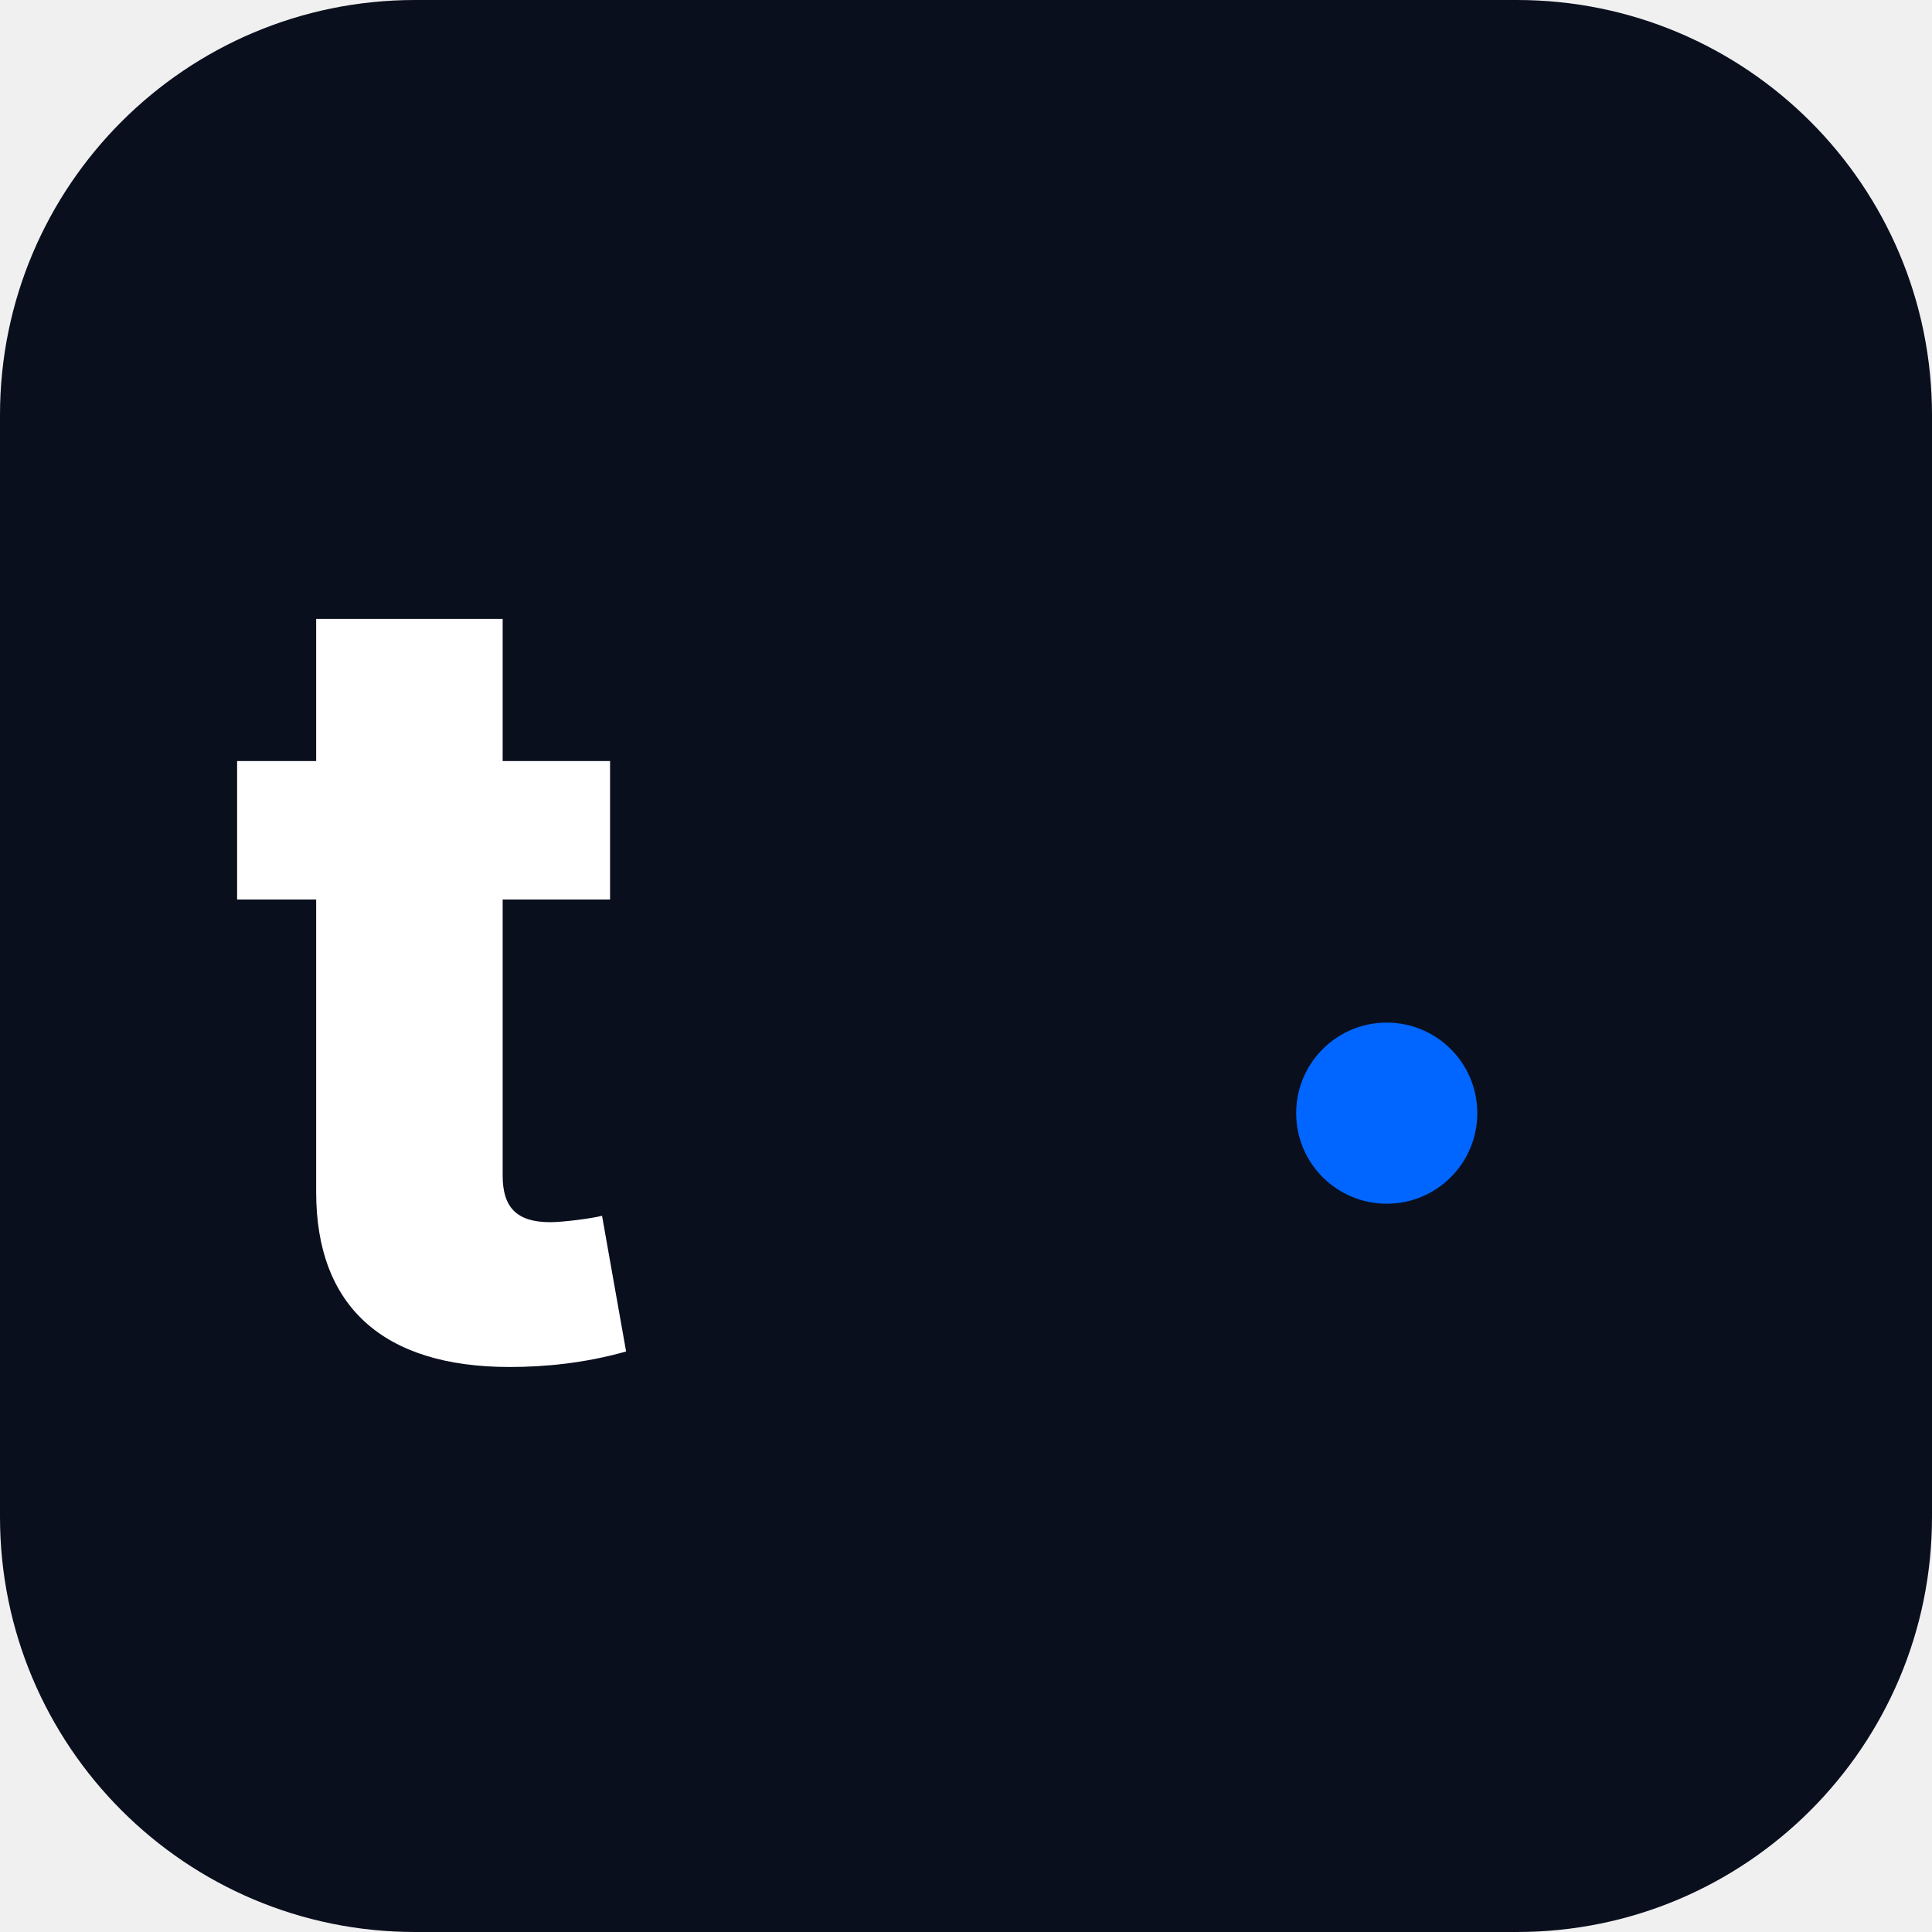
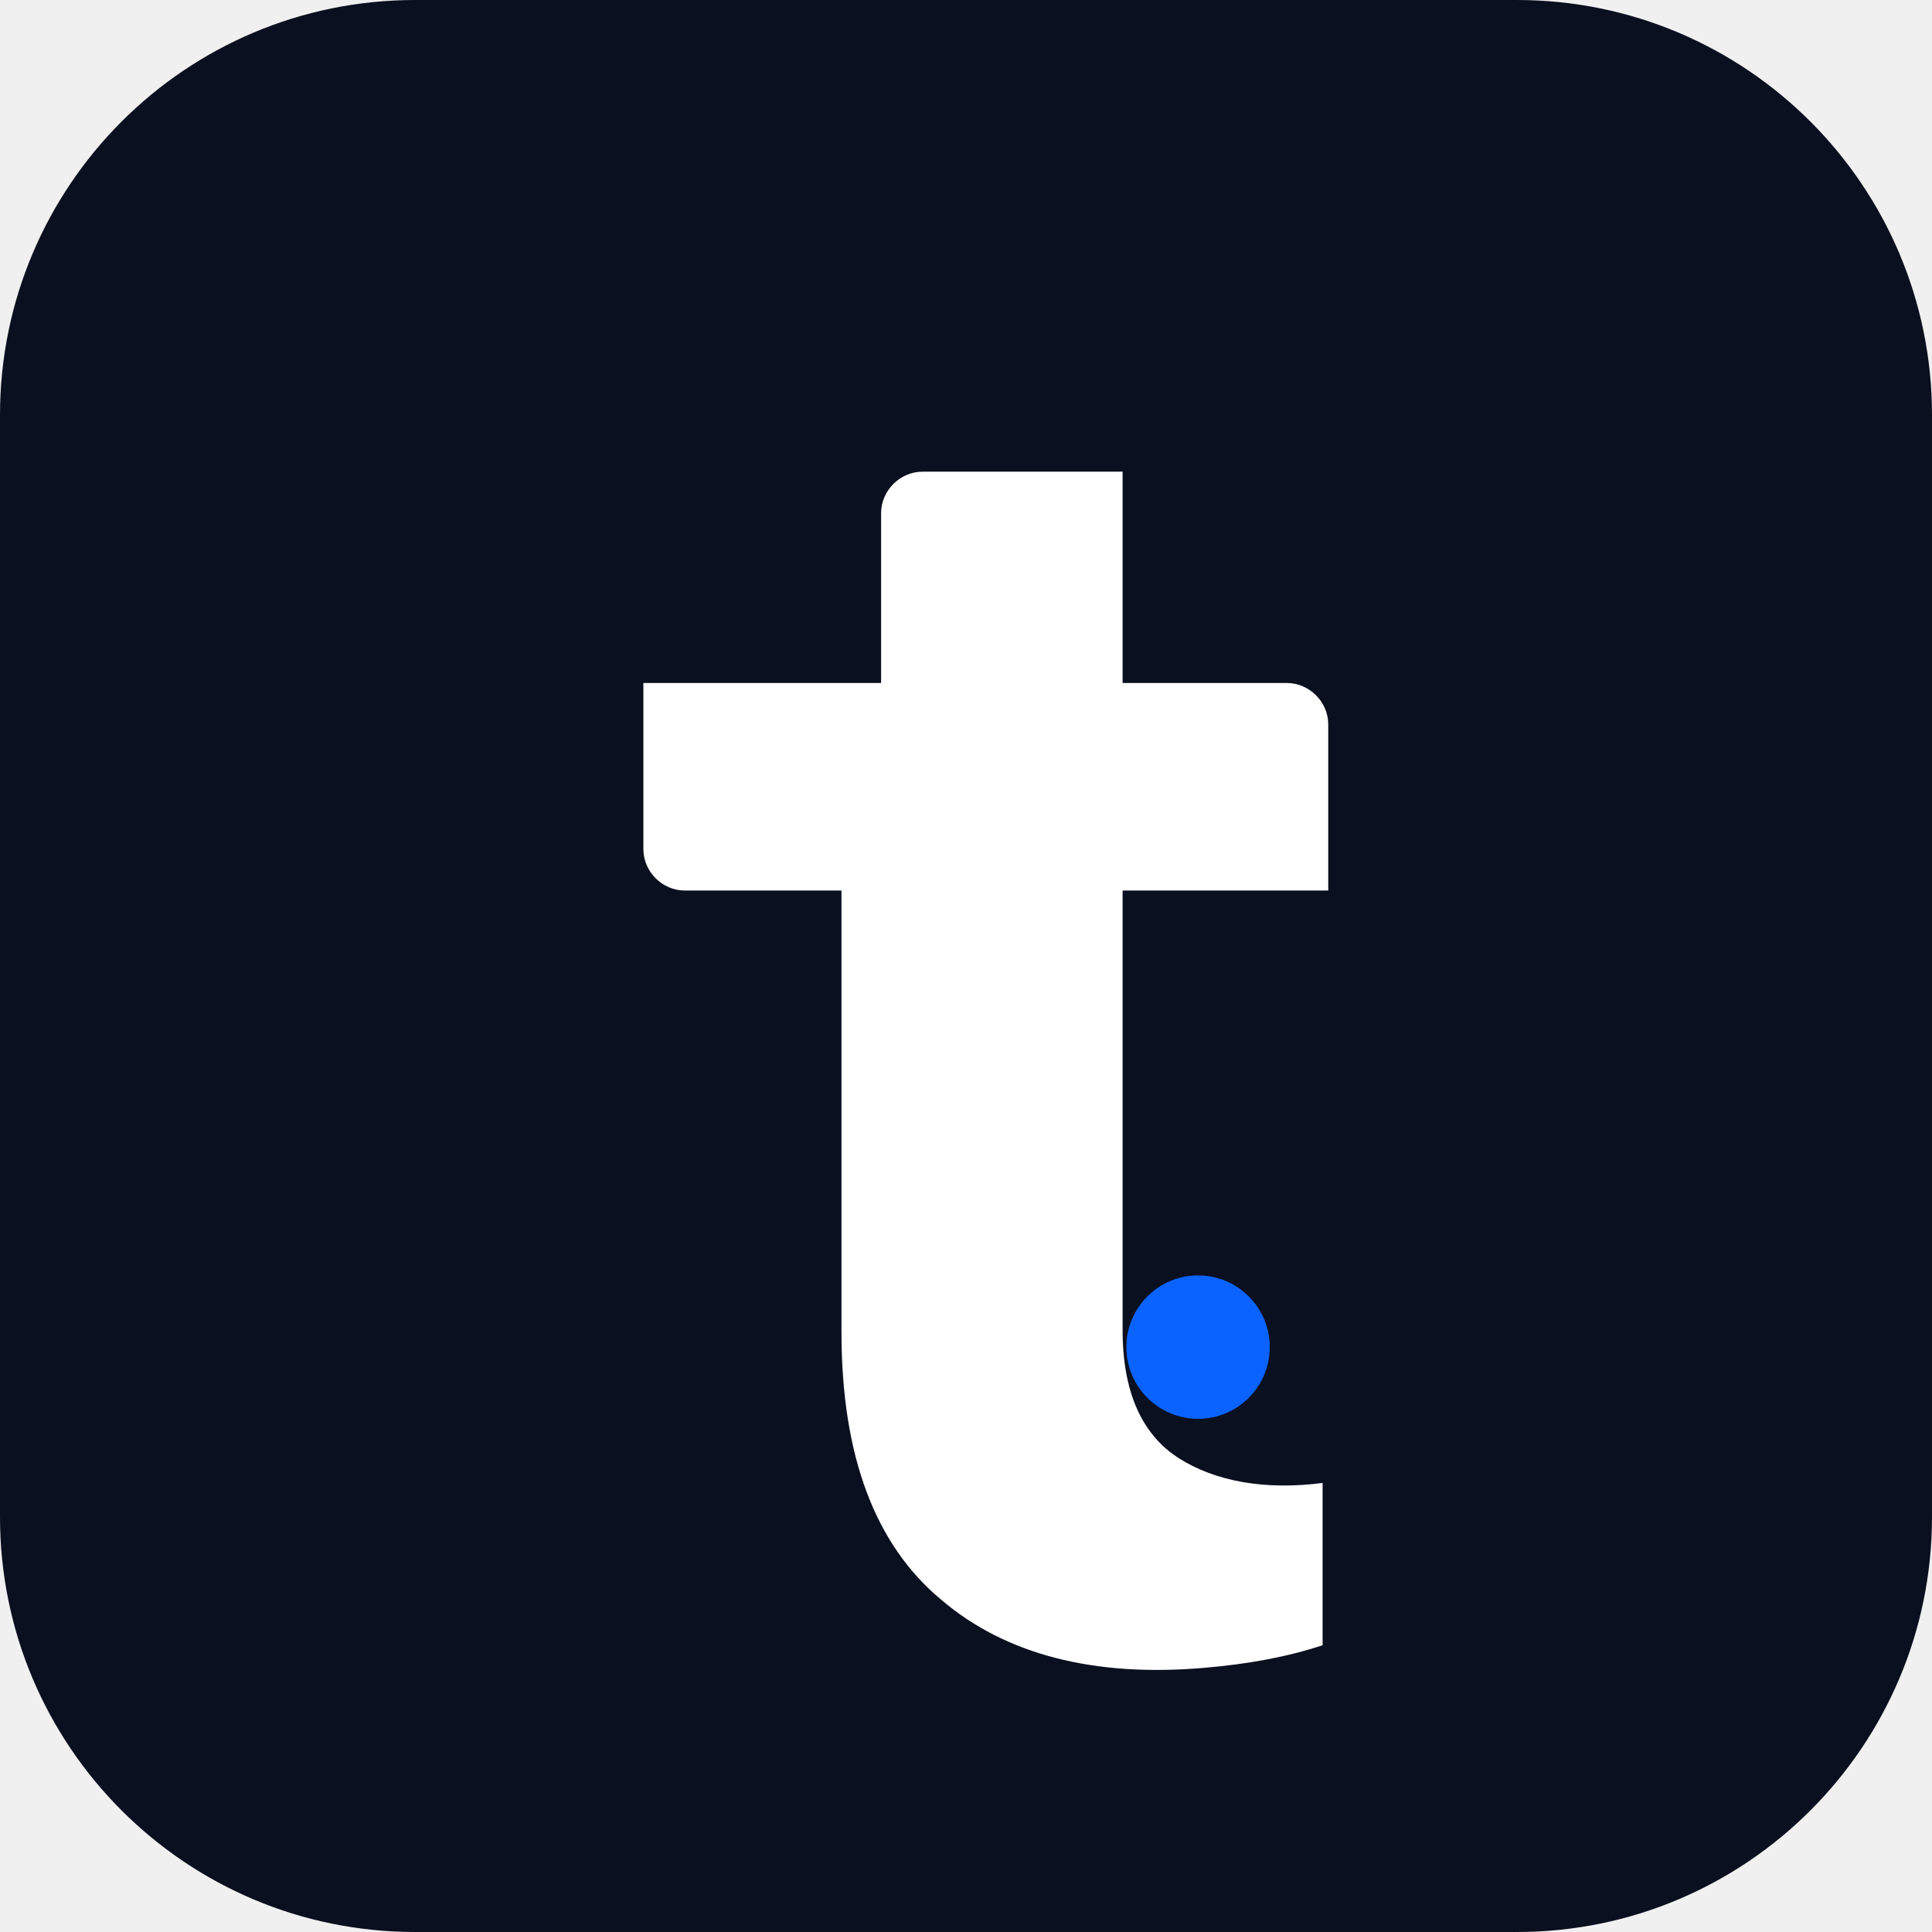
<svg xmlns="http://www.w3.org/2000/svg" viewBox="0 0 1024 1024" fill="none">
-   <rect width="1024" height="1024" rx="220" fill="#0A0F1E" />
-   <text x="120" y="720" font-family="Inter, system-ui, -apple-system, sans-serif" font-weight="800" font-size="580" fill="white" letter-spacing="-20">t</text>
-   <circle cx="735" cy="590" r="48" fill="#0066FF" />
+   <rect width="1024" height="1024" rx="220" fill="#0B1020" />
+   <path fill="#FFFFFF" d="M467 272c0-12 10-22 22-22h106v112h87c12 0 22 10 22 22v88H595v233c0 34 11 56 30 68 19 12 45 17 76 13v86c-18 6-39 10-63 12-58 5-105-7-139-36-35-29-53-76-53-142V472h-83c-12 0-22-10-22-22v-88h126V272z" />
+   <circle cx="635" cy="714" r="38" fill="#0A63FF" />
</svg>
